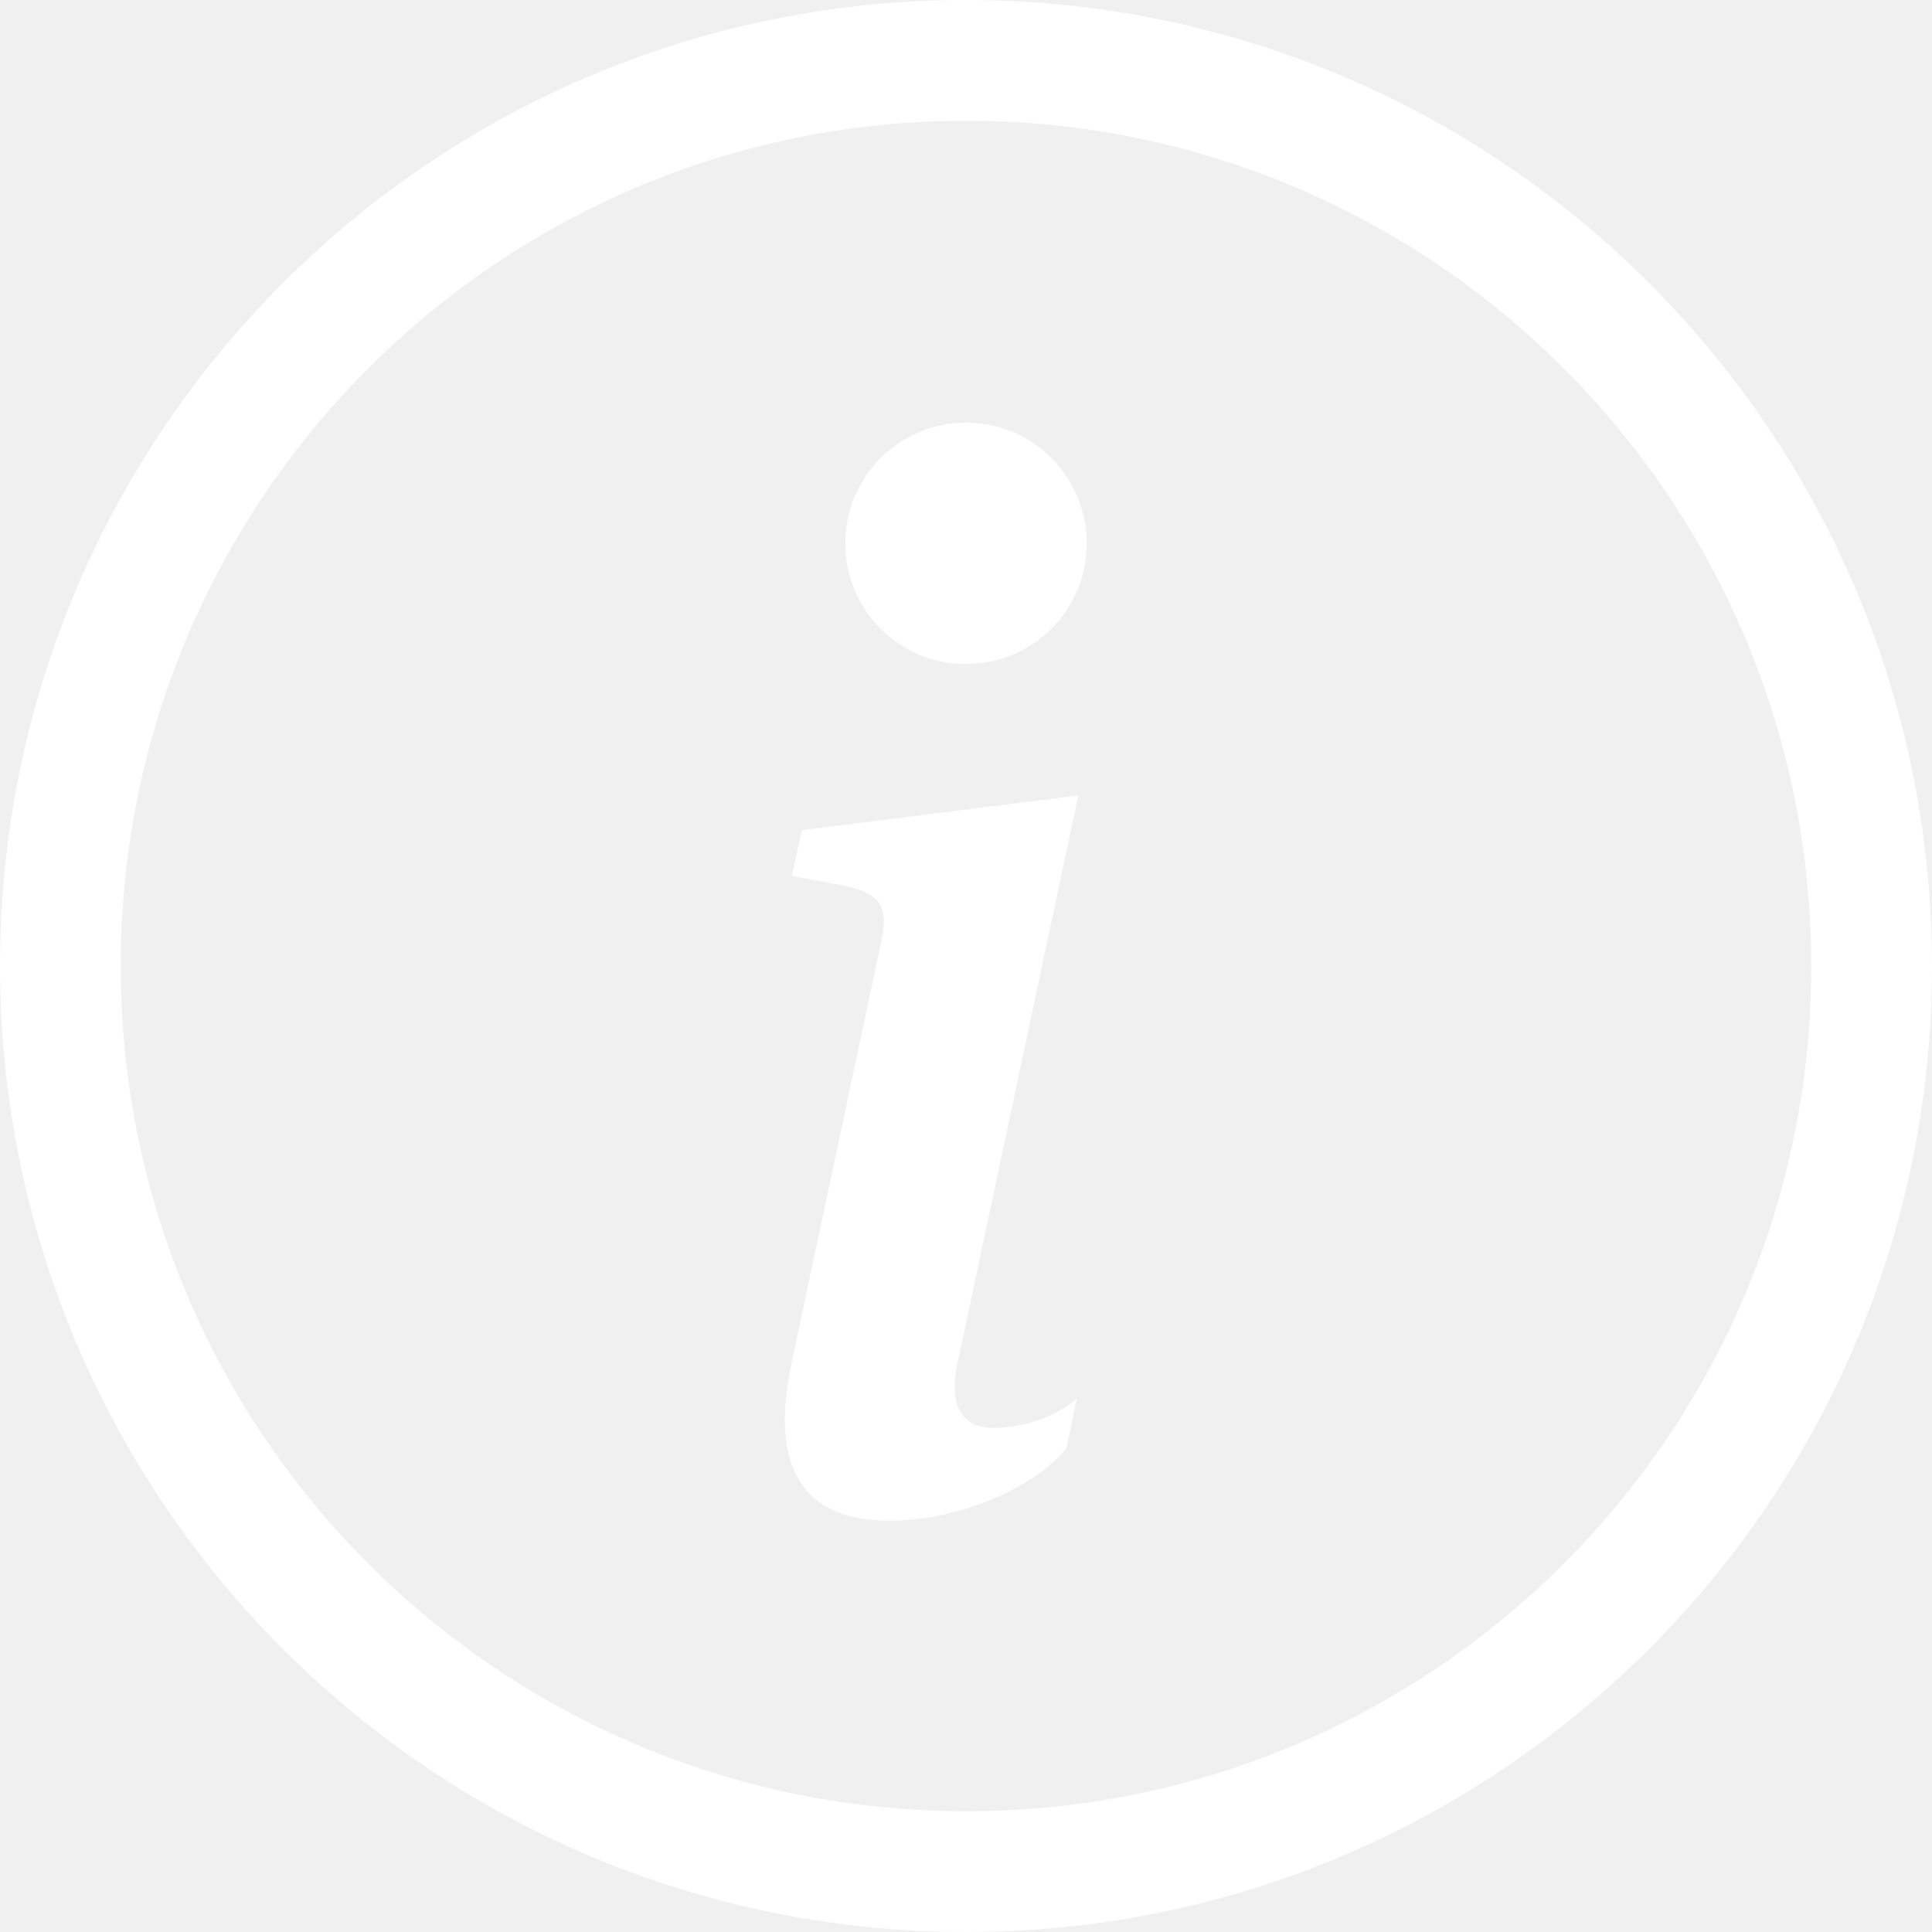
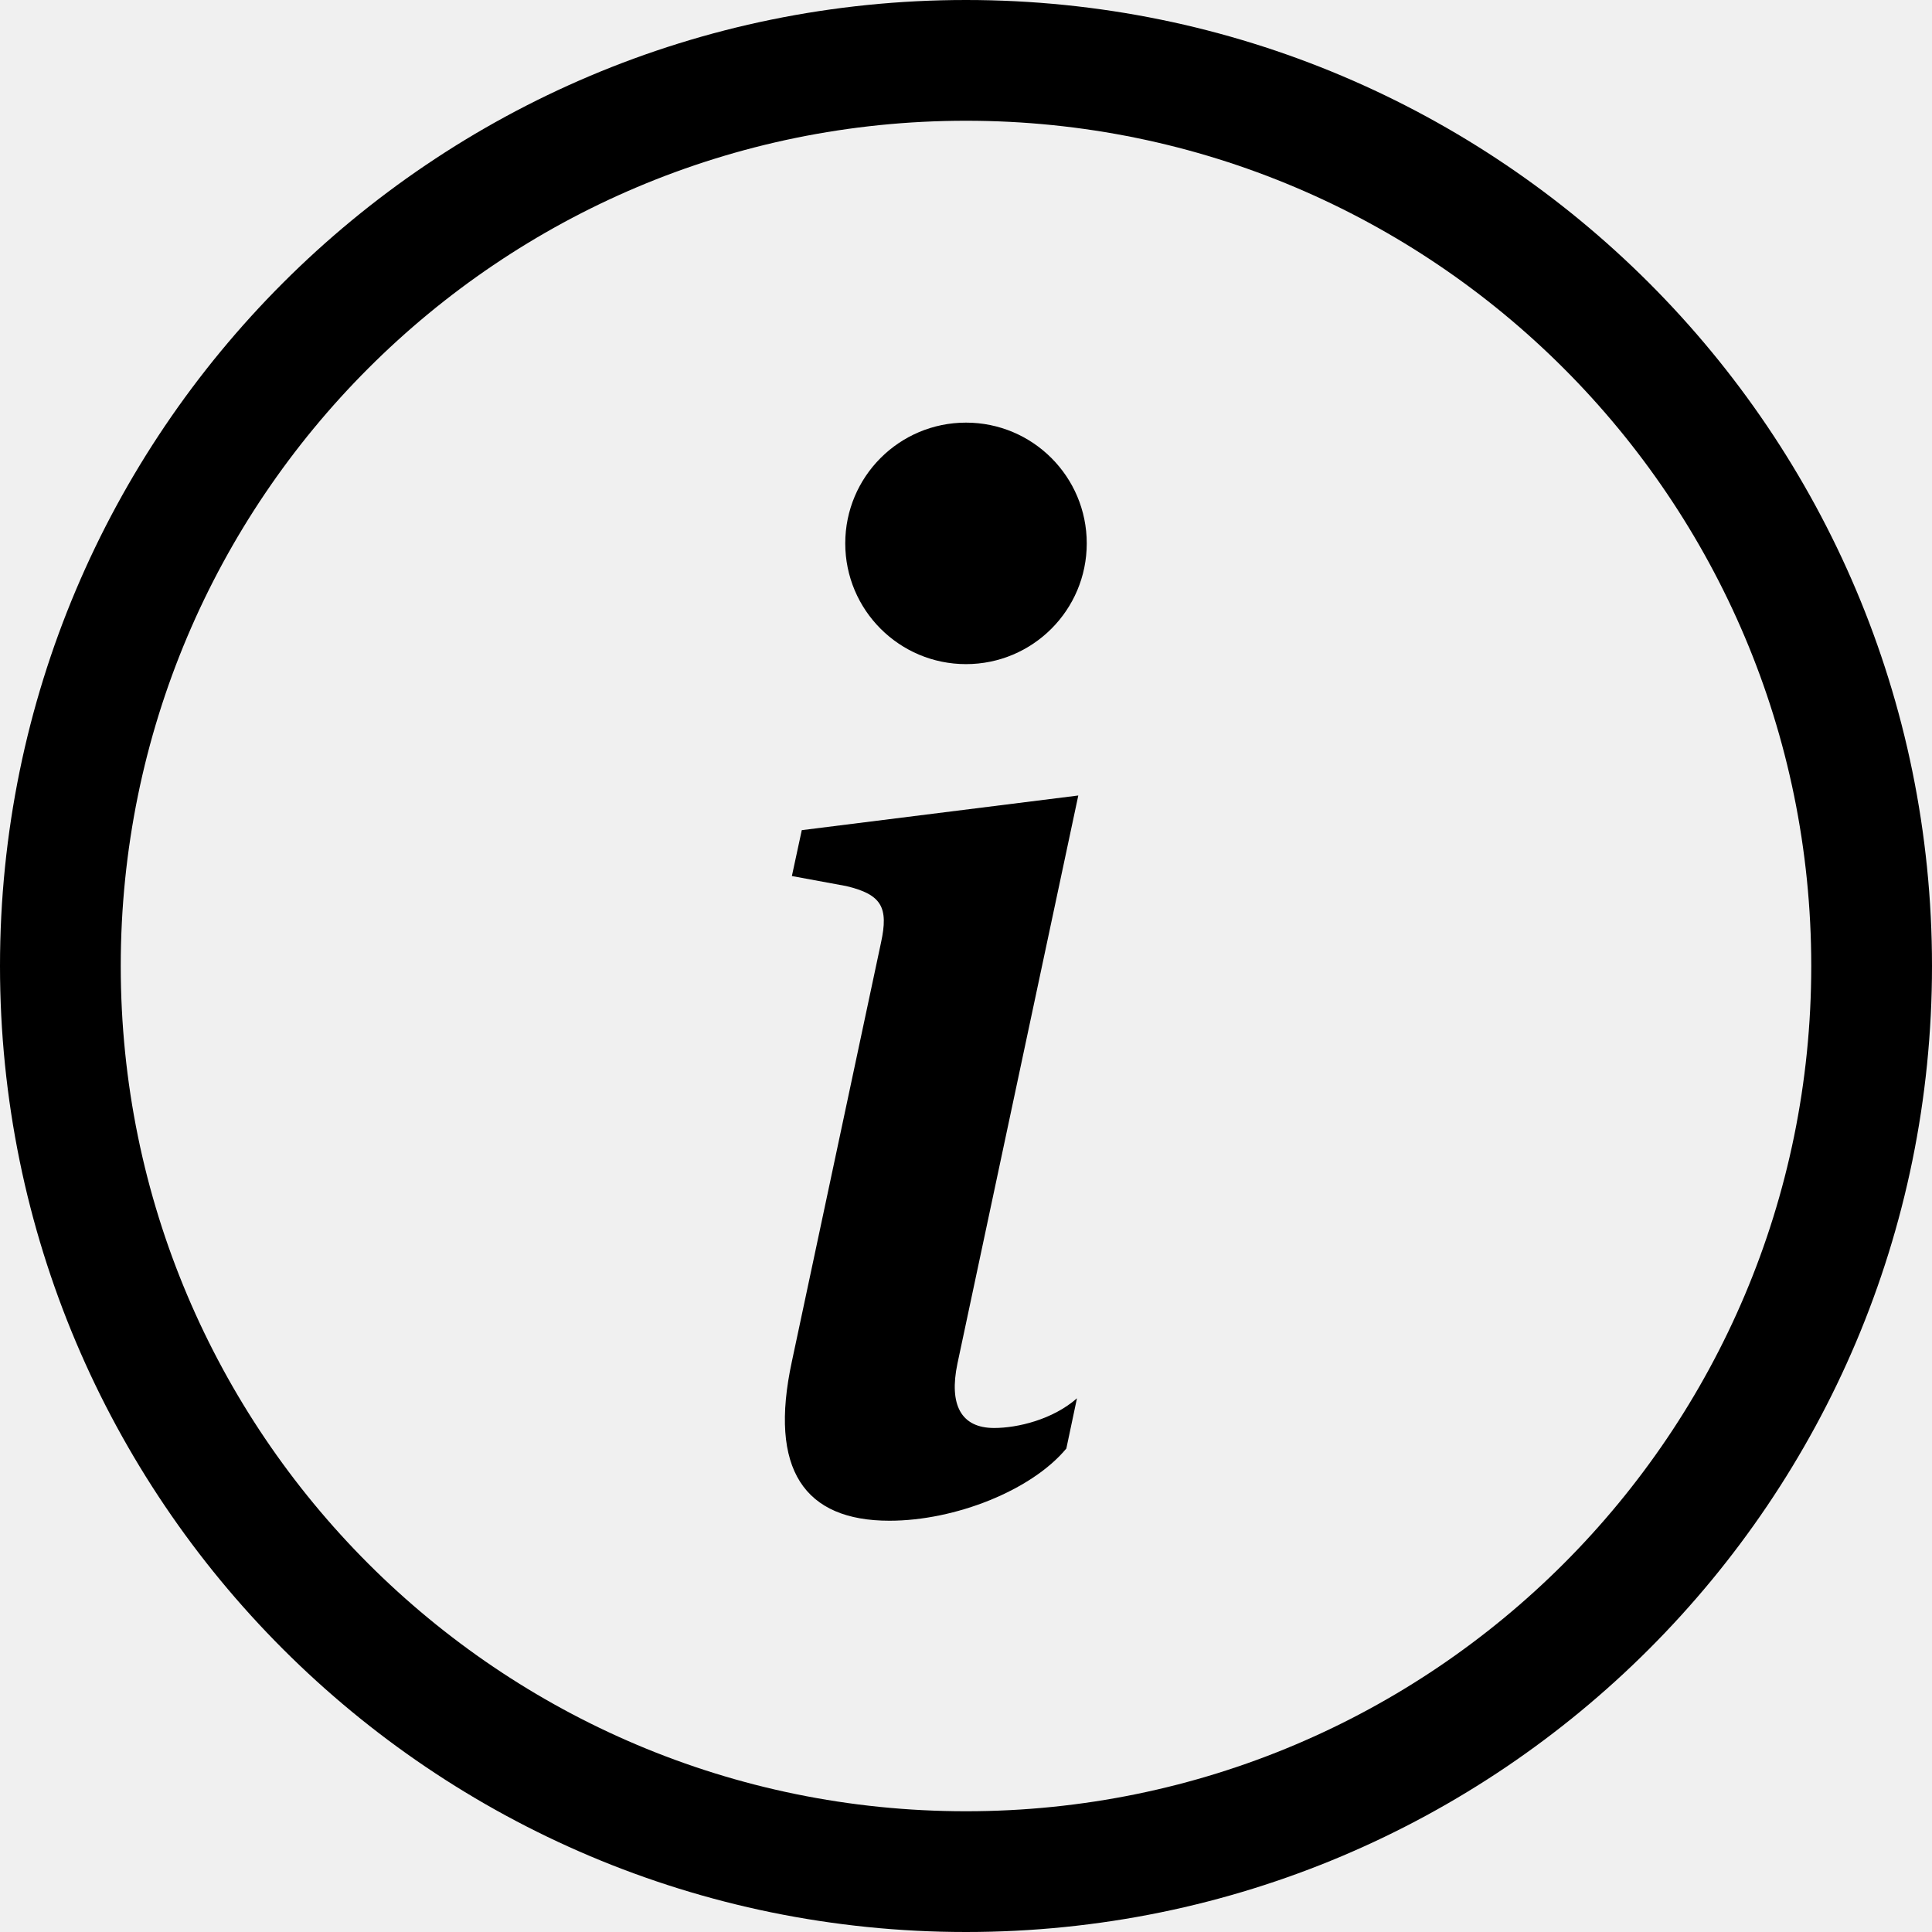
- <svg xmlns="http://www.w3.org/2000/svg" width="16" height="16" fill="#FFFFFF" class="bi bi-info-circle" viewBox="0 0 16 16">
+ <svg xmlns="http://www.w3.org/2000/svg" width="16" height="16" fill="#000000" class="bi bi-info-circle" viewBox="0 0 16 16">
  <path d="M8 15A7 7 0 1 1 8 1a7 7 0 0 1 0 14m0 1A8 8 0 1 0 8 0a8 8 0 0 0 0 16" />
  <path d="m8.93 6.588-2.29.287-.082.38.45.083c.294.07.352.176.288.469l-.738 3.468c-.194.897.105 1.319.808 1.319.545 0 1.178-.252 1.465-.598l.088-.416c-.2.176-.492.246-.686.246-.275 0-.375-.193-.304-.533zM9 4.5a1 1 0 1 1-2 0 1 1 0 0 1 2 0" />
</svg>
